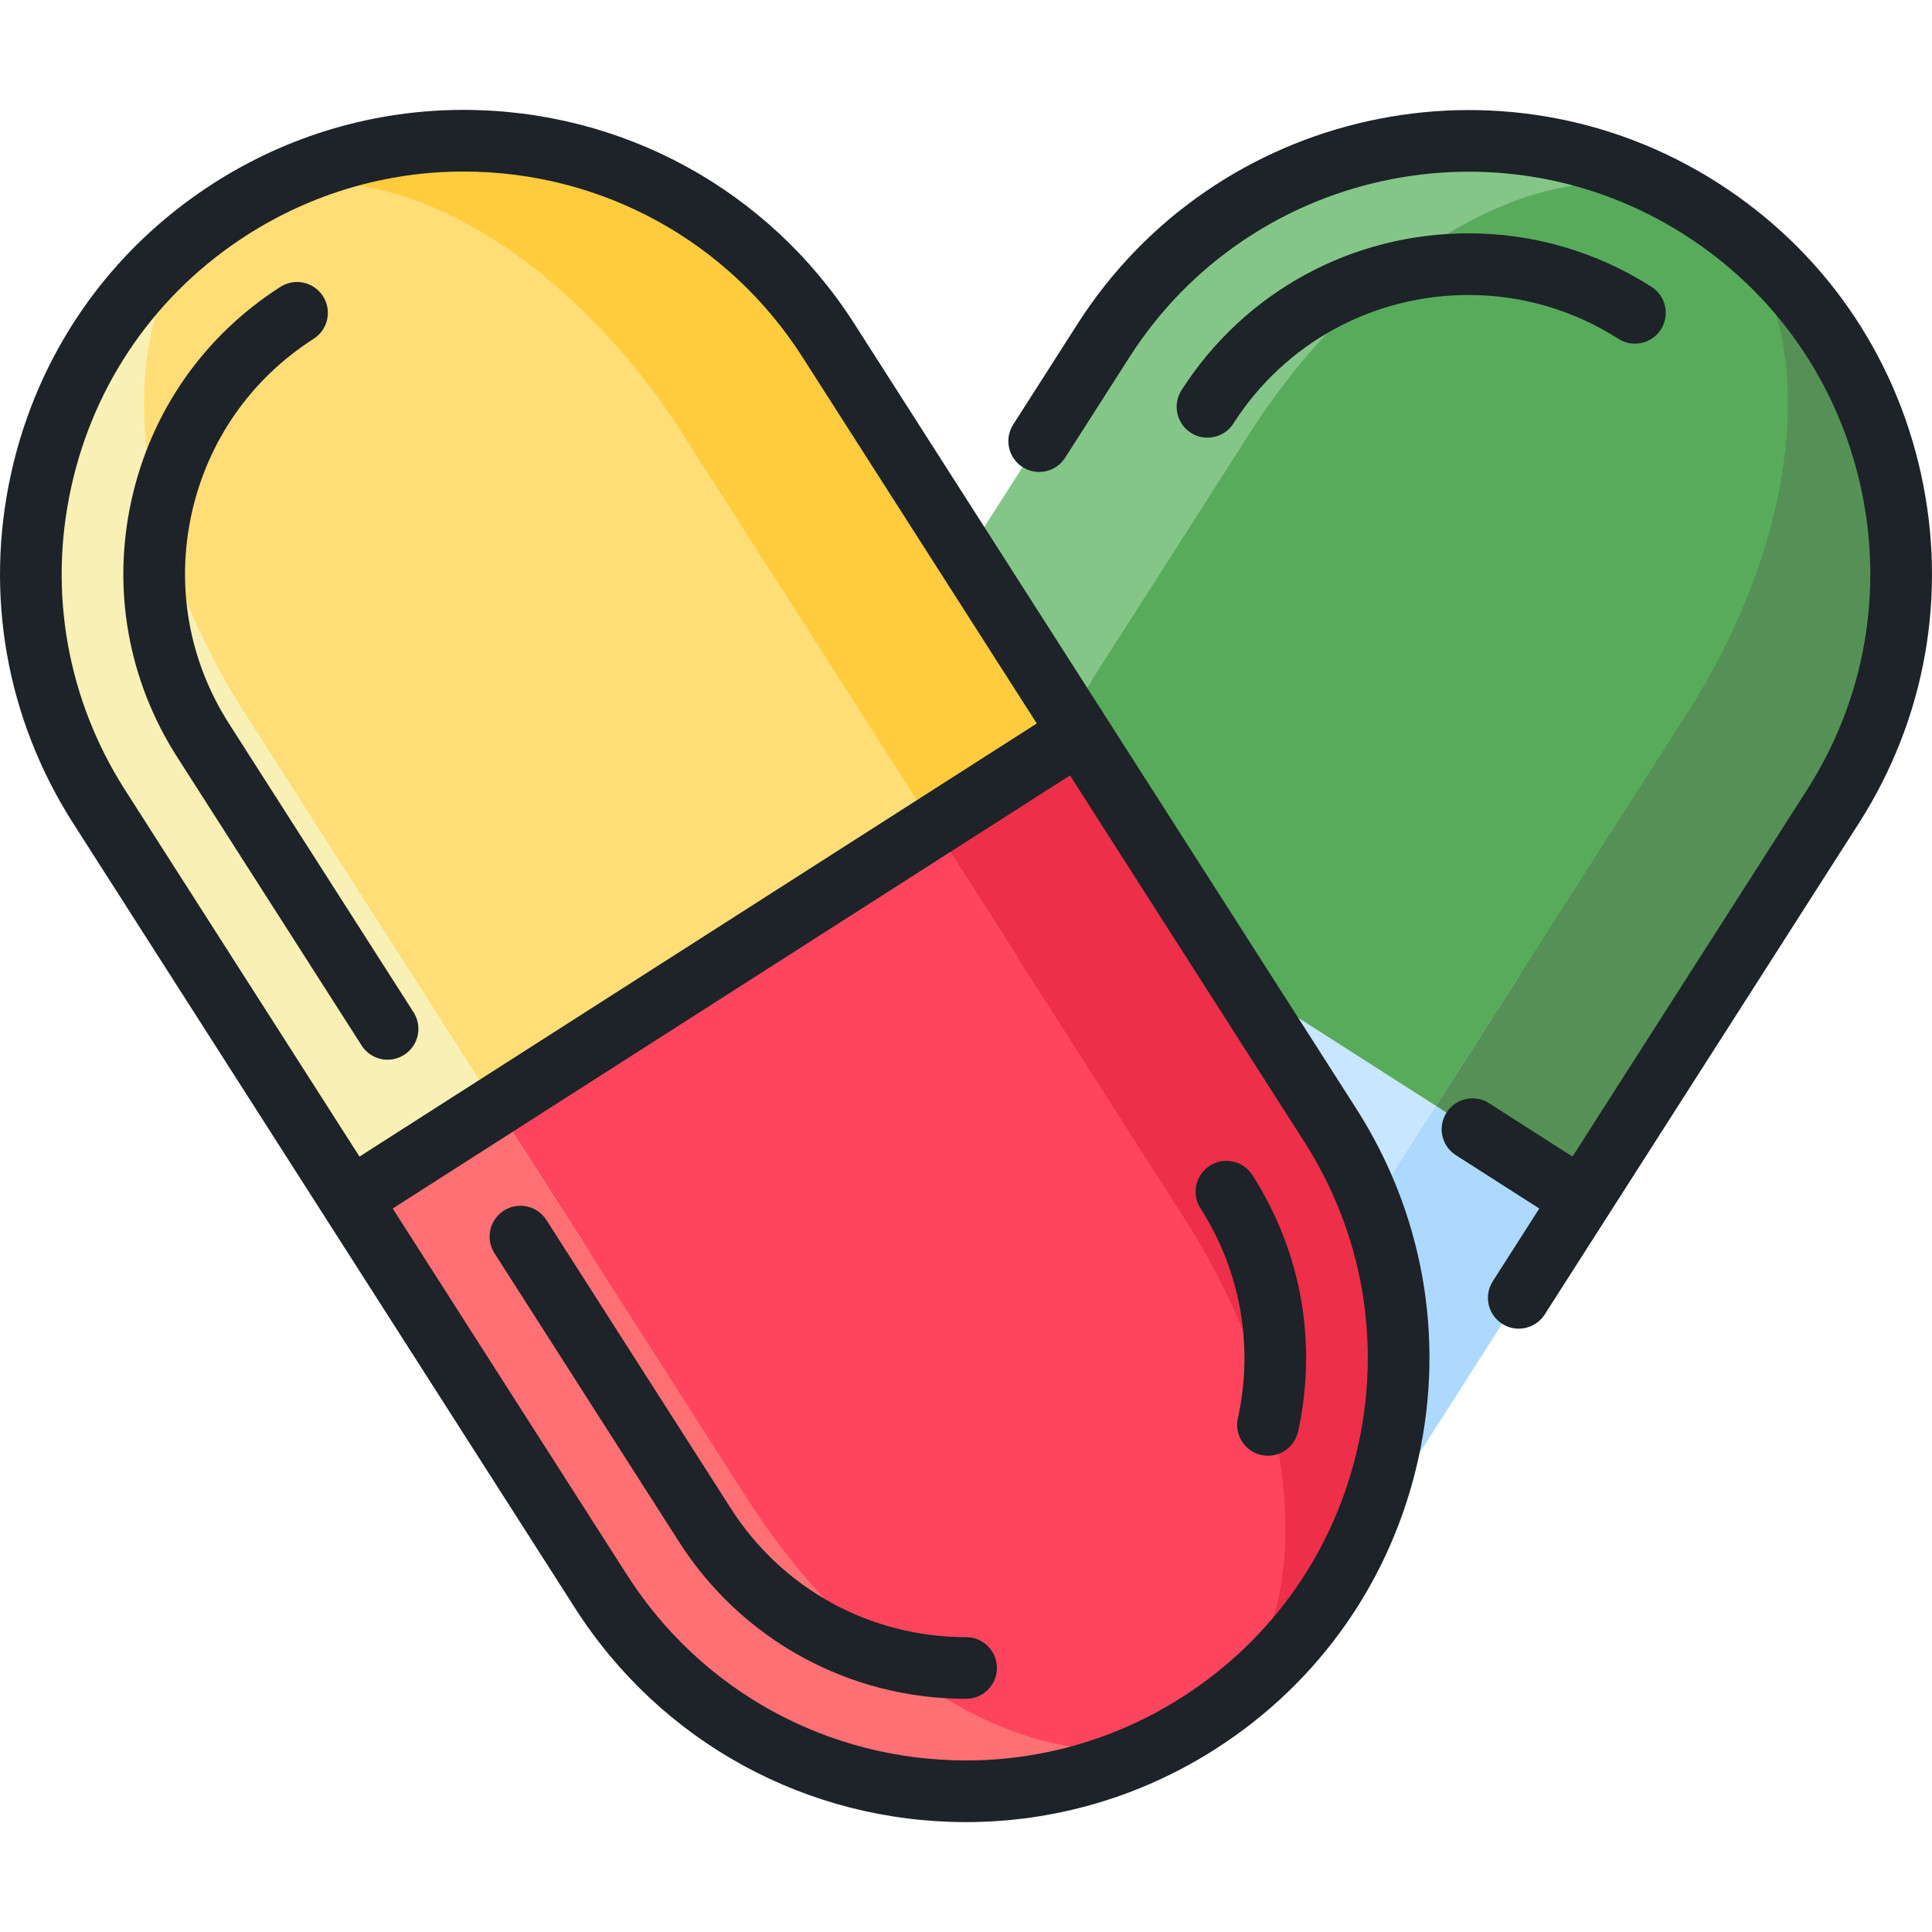
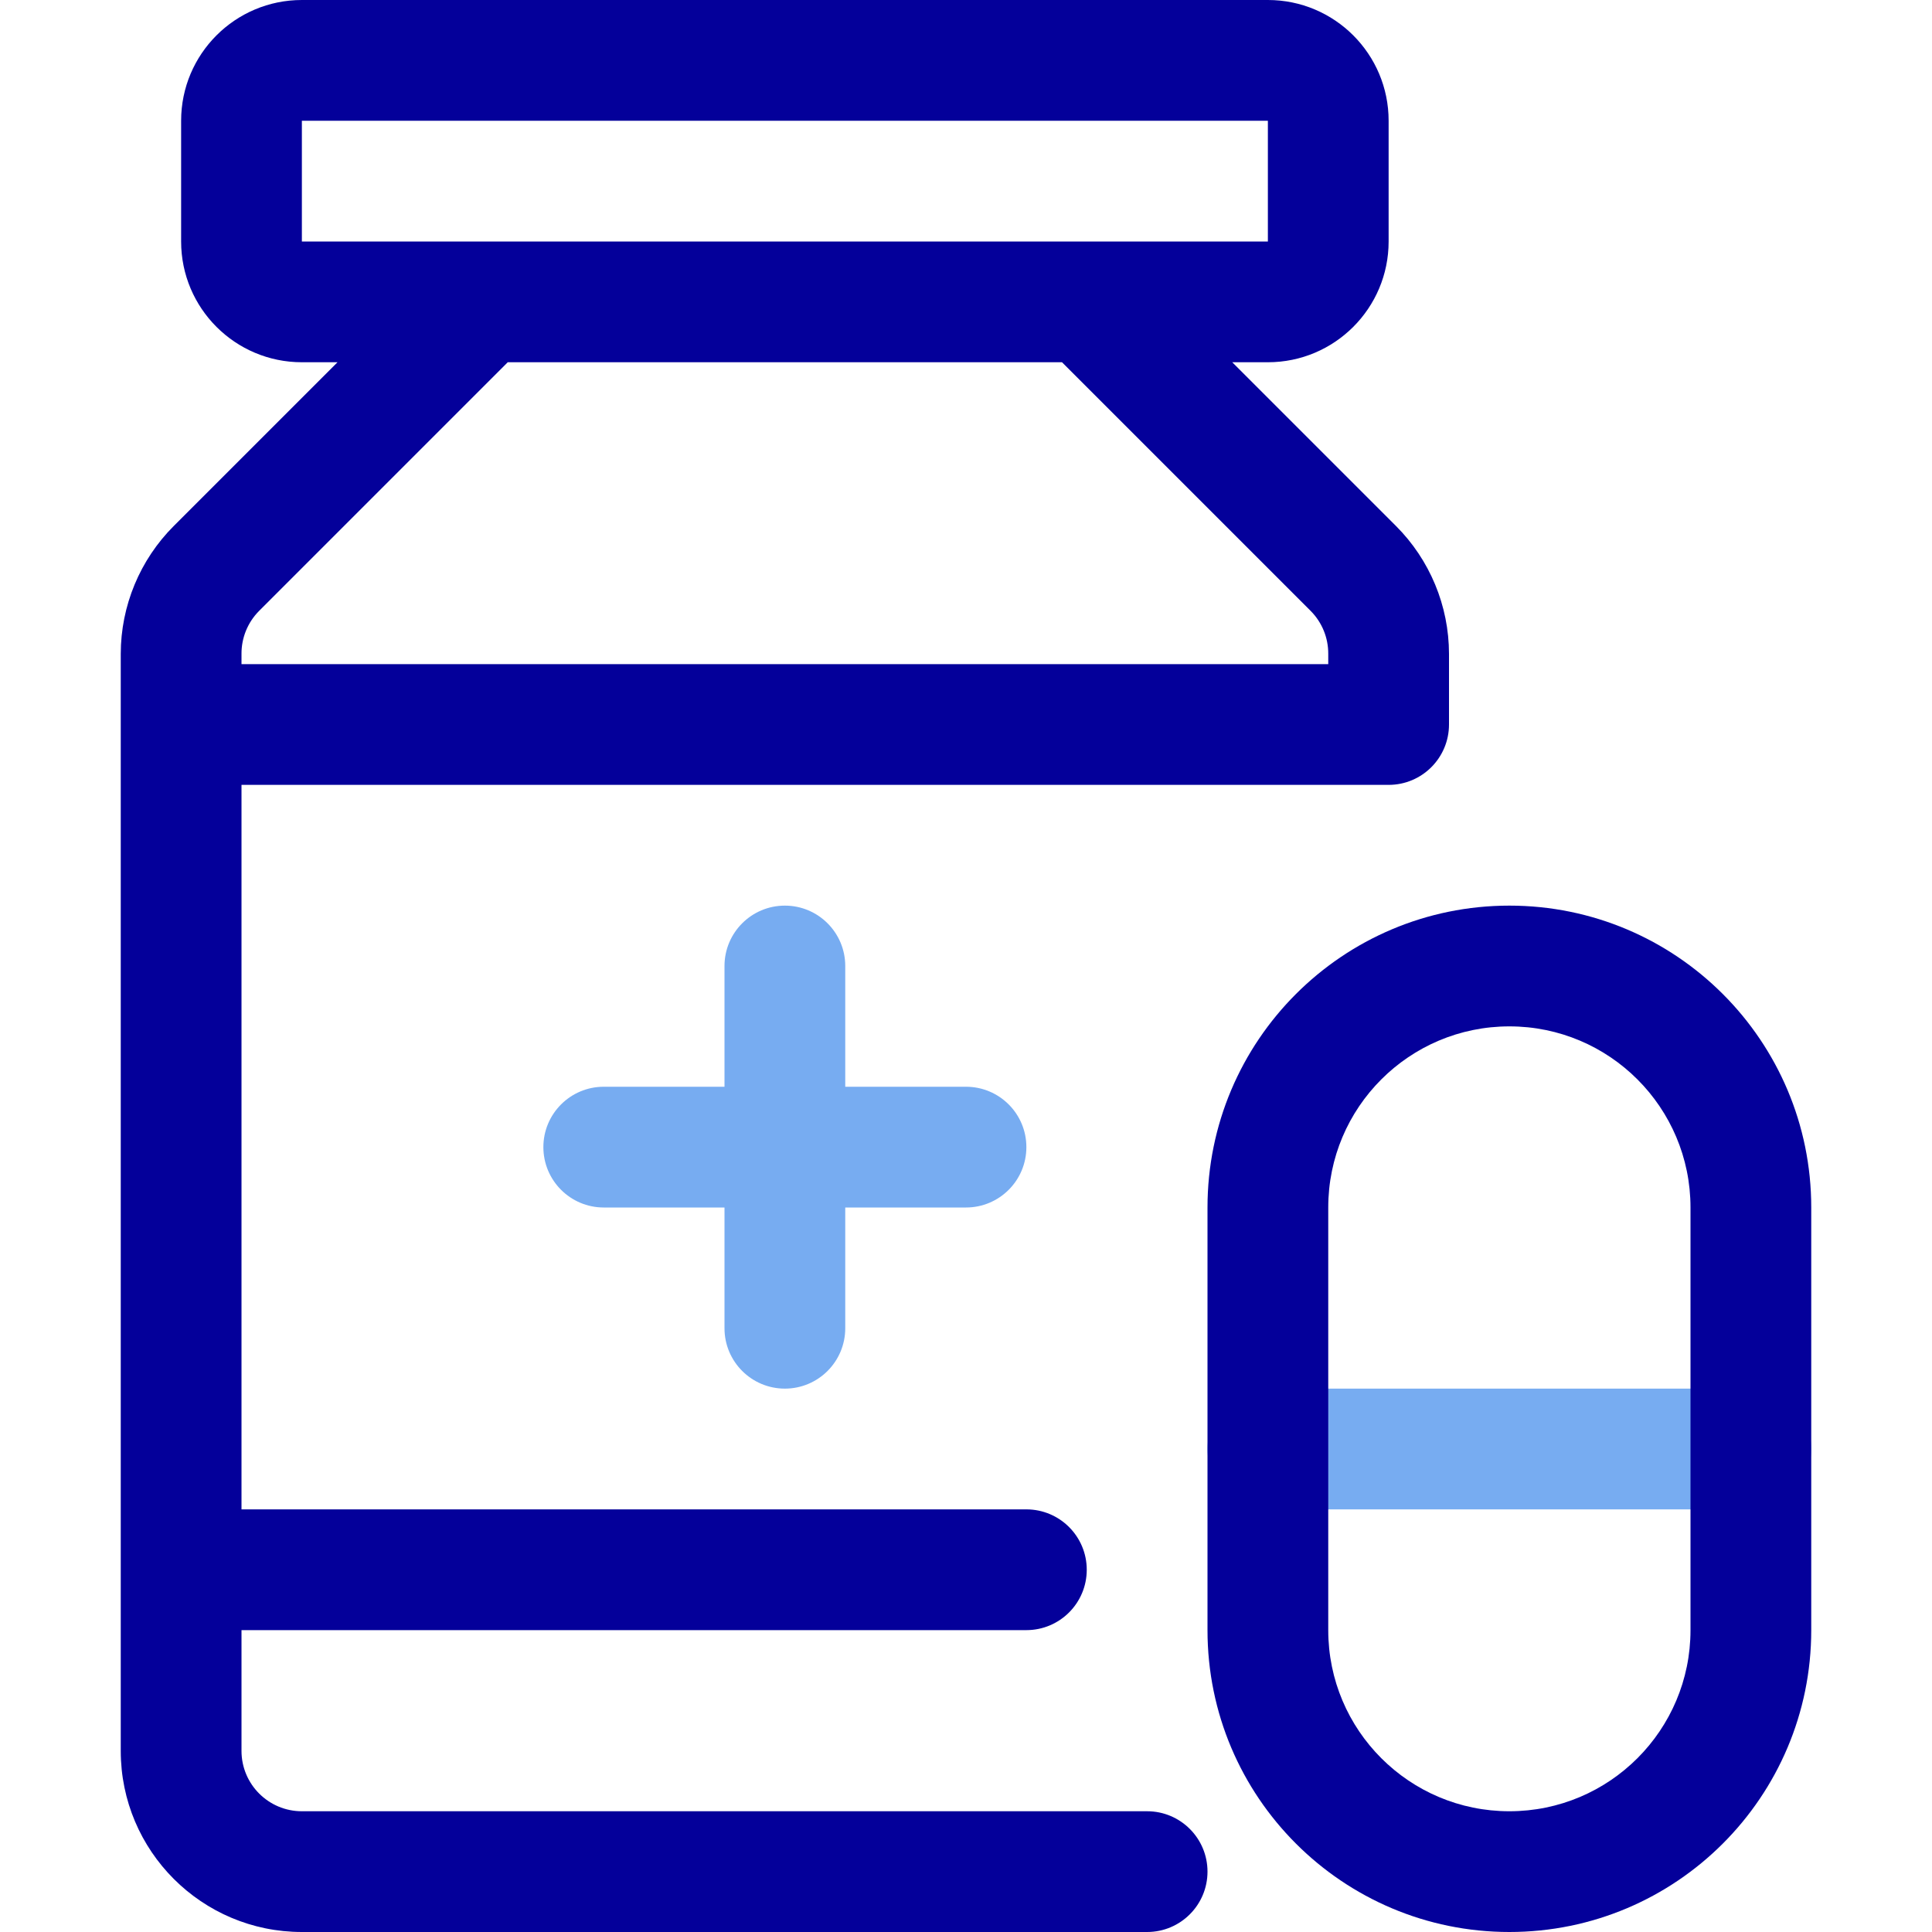
- <svg xmlns="http://www.w3.org/2000/svg" height="800px" width="800px" version="1.1" id="Layer_1" viewBox="0 0 512 512" xml:space="preserve">
-   <path style="fill:#C8E6FF;" d="M413.242,293.077L260.247,191.691l-73.034,109.447c-34.137,53.362-24.944,135.011,7.069,155.489  c32.024,20.478,118.324-6.187,152.45-59.549L413.242,293.077z" />
-   <path style="fill:#58AB5B;" d="M468.848,189.076c34.126-53.362,14.051-113.227-17.962-133.704  c-32.024-20.478-107.432,6.187-141.558,59.549l-60.514,93.902l146.891,93.936L468.848,189.076z" />
-   <path style="fill:#ADD9FF;" d="M352.702,421.793l66.509-104.001l-16.58-59.224l-88.575,138.511  c-34.126,53.362-87.749,80.027-119.773,59.549C247.656,490.753,318.576,475.155,352.702,421.793z" />
-   <path style="fill:#E4F2FF;" d="M198.106,322.922l91.301-142.785l-63.449,14.07l-66.509,104.001  c-34.126,53.362-18.528,124.293,34.834,158.419C162.27,436.149,163.969,376.284,198.106,322.922z" />
-   <path style="fill:#559156;" d="M485.72,213.791c34.126-53.362,18.528-124.293-34.834-158.419  c32.013,20.478,30.303,80.342-3.823,133.704l-66.498,104.001l38.646,24.715L485.72,213.791z" />
-   <path style="fill:#84C688;" d="M331.113,114.921c34.126-53.362,87.749-80.027,119.773-59.549  c-53.373-34.126-124.293-18.528-158.419,34.834l-66.509,104.001l38.646,24.715L331.113,114.921z" />
-   <path style="fill:#FFDD77;" d="M280.074,218.921L127.079,320.307L54.045,210.86C19.909,157.498,29.102,75.849,61.115,55.371  c32.024-20.478,118.324,6.187,152.45,59.549L280.074,218.921z" />
-   <path style="fill:#FF455E;" d="M335.68,322.921c34.126,53.362,14.051,113.227-17.962,133.704  c-32.024,20.478-107.432-6.187-141.558-59.549l-60.514-93.903l146.891-93.936L335.68,322.921z" />
-   <path style="fill:#FFCC3D;" d="M219.534,90.205l66.509,104.001l-16.58,59.224l-88.575-138.51  C146.762,61.558,93.138,34.893,61.115,55.371C114.487,21.245,185.408,36.843,219.534,90.205z" />
-   <path style="fill:#F9F0B5;" d="M64.938,189.075l91.301,142.785l-63.449-14.07L26.281,213.79  C-7.845,160.428,7.753,89.497,61.115,55.371C29.102,75.849,30.801,135.713,64.938,189.075z" />
-   <path style="fill:#ED2F49;" d="M352.552,298.206c34.126,53.362,18.528,124.293-34.834,158.419  c32.013-20.478,30.303-80.342-3.823-133.704L247.397,218.92l38.646-24.715L352.552,298.206z" />
-   <path style="fill:#FE7074;" d="M197.945,397.077c34.126,53.362,87.749,80.027,119.773,59.549  c-53.373,34.126-124.293,18.528-158.419-34.834L92.79,317.791l38.646-24.715L197.945,397.077z" />
-   <g>
-     <path style="fill:#1D2328;" d="M292.924,189.808c-0.001-0.001-0.001-0.002-0.001-0.002c0-0.001-0.001-0.002-0.001-0.002   L226.417,85.808c-22.699-35.495-61.434-56.686-103.617-56.686c-23.418,0-46.27,6.698-66.085,19.37   C29.066,66.171,9.958,93.561,2.91,125.613c-7.048,32.053-1.193,64.932,16.489,92.58L85.903,322.19c0,0.001,0.001,0.002,0.001,0.002   c0,0.001,0.001,0.001,0.001,0.002l66.505,103.997c22.699,35.494,61.433,56.685,103.617,56.686c0.001,0,0.001,0,0.002,0   c23.415,0,46.269-6.698,66.083-19.37c27.648-17.681,46.756-45.07,53.804-77.123s1.193-64.932-16.489-92.58L292.924,189.808z    M18.867,129.122c6.111-27.791,22.678-51.537,46.65-66.867c17.182-10.987,36.99-16.795,57.282-16.795   c36.582,0,70.172,18.373,89.853,49.15l62.105,97.117L95.269,306.507l-62.105-97.117C17.834,185.419,12.757,156.912,18.867,129.122z    M359.961,382.876c-6.111,27.791-22.678,51.537-46.65,66.867c-17.182,10.988-36.99,16.796-57.282,16.795   c-36.582-0.001-70.172-18.374-89.853-49.149l-62.105-97.117l179.488-114.782l62.105,97.117   C360.993,326.58,366.07,355.087,359.961,382.876z" />
-     <path style="fill:#1D2328;" d="M95.832,277.061c1.56,2.438,4.197,3.77,6.889,3.77c1.506,0,3.03-0.416,4.394-1.289   c3.8-2.43,4.911-7.482,2.48-11.283l-48.903-76.473c-10.628-16.619-14.147-36.381-9.911-55.646   c4.236-19.267,15.721-35.728,32.338-46.356c3.8-2.43,4.911-7.483,2.48-11.283c-2.431-3.801-7.482-4.912-11.283-2.481   c-20.295,12.978-34.32,33.084-39.494,56.611c-5.173,23.528-0.875,47.662,12.104,67.957L95.832,277.061z" />
-     <path style="fill:#1D2328;" d="M256.032,433.862c-25.382,0-48.68-12.74-62.326-34.077l-48.904-76.473   c-2.431-3.801-7.482-4.911-11.283-2.481c-3.8,2.431-4.911,7.482-2.48,11.283l48.904,76.473   c16.662,26.057,45.108,41.613,76.09,41.613c4.512,0,8.169-3.658,8.169-8.169C264.201,437.519,260.545,433.862,256.032,433.862z" />
-     <path style="fill:#1D2328;" d="M320.615,308.93c-3.8,2.43-4.911,7.483-2.48,11.283c10.628,16.619,14.147,36.381,9.911,55.645   c-0.969,4.407,1.818,8.764,6.225,9.733c0.59,0.13,1.181,0.192,1.761,0.192c3.752,0,7.132-2.601,7.971-6.417   c5.173-23.528,0.875-47.662-12.104-67.957C329.469,307.609,324.417,306.499,320.615,308.93z" />
-     <path style="fill:#1D2328;" d="M509.09,125.613c-7.048-32.052-26.156-59.442-53.803-77.123   c-57.075-36.497-133.202-19.76-169.703,37.316l-17.073,26.697c-2.43,3.8-1.32,8.853,2.48,11.283   c3.801,2.43,8.854,1.32,11.283-2.481l17.073-26.697c31.646-49.484,97.65-63.998,147.135-32.354   c23.972,15.33,40.539,39.077,46.65,66.867c6.11,27.79,1.033,56.296-14.296,80.268l-62.105,97.117l-22.108-14.138   c-3.803-2.43-8.854-1.32-11.283,2.481c-2.431,3.8-1.32,8.852,2.48,11.283l22.109,14.138l-12.322,19.268   c-2.43,3.8-1.32,8.852,2.48,11.283c1.364,0.871,2.888,1.289,4.394,1.289c2.694,0,5.332-1.331,6.889-3.769l16.72-26.145   c0.001-0.001,0.002-0.002,0.003-0.004c0.001-0.002,0.002-0.004,0.003-0.005L492.6,218.194   C510.283,190.545,516.138,157.666,509.09,125.613z" />
-     <path style="fill:#1D2328;" d="M319.988,115.983c2.694,0,5.331-1.331,6.889-3.77c13.632-21.314,36.938-34.04,62.346-34.04   c14.064,0,27.777,4.015,39.656,11.611c3.799,2.43,8.853,1.32,11.282-2.481c2.43-3.801,1.32-8.853-2.481-11.283   c-14.511-9.279-31.268-14.185-48.457-14.185c-31.01,0-59.462,15.542-76.111,41.576c-2.43,3.8-1.32,8.852,2.48,11.283   C316.958,115.567,318.482,115.983,319.988,115.983z" />
+ <svg xmlns="http://www.w3.org/2000/svg" viewBox="0 0 32 32">
+   <defs>
+     <style>.cls-1{fill:#04009a;}.cls-2{fill:#77acf1;}</style>
+   </defs>
+   <g data-name="24. Drug" id="_24._Drug">
+     <path class="cls-1" d="M23.12,8.71,20.41,6H21a2,2,0,0,0,2-2V2a2,2,0,0,0-2-2H5A2,2,0,0,0,3,2V4A2,2,0,0,0,5,6h.59L2.88,8.71A3,3,0,0,0,2,10.83V29a3,3,0,0,0,3,3H19a1,1,0,0,0,0-2H5a1,1,0,0,1-1-1V27H17a1,1,0,0,0,0-2H4V13H23a1,1,0,0,0,1-1V10.83A3,3,0,0,0,23.12,8.71ZM5,2H21V4H5Zm17,9H4v-.17a1,1,0,0,1,.29-.71L8.41,6h9.18l4.12,4.12a1,1,0,0,1,.29.71Z" />
+     <path class="cls-2" d="M16,18H14V16a1,1,0,0,0-2,0v2H10a1,1,0,0,0,0,2h2v2a1,1,0,0,0,2,0V20h2a1,1,0,0,0,0-2Z" />
+     <path class="cls-2" d="M29,25H21a1,1,0,0,1,0-2h8a1,1,0,0,1,0,2Z" />
+     <path class="cls-1" d="M25,32a5,5,0,0,1-5-5V20a5,5,0,0,1,10,0v7A5,5,0,0,1,25,32Zm0-15a3,3,0,0,0-3,3v7a3,3,0,0,0,6,0V20A3,3,0,0,0,25,17Z" />
  </g>
</svg>
